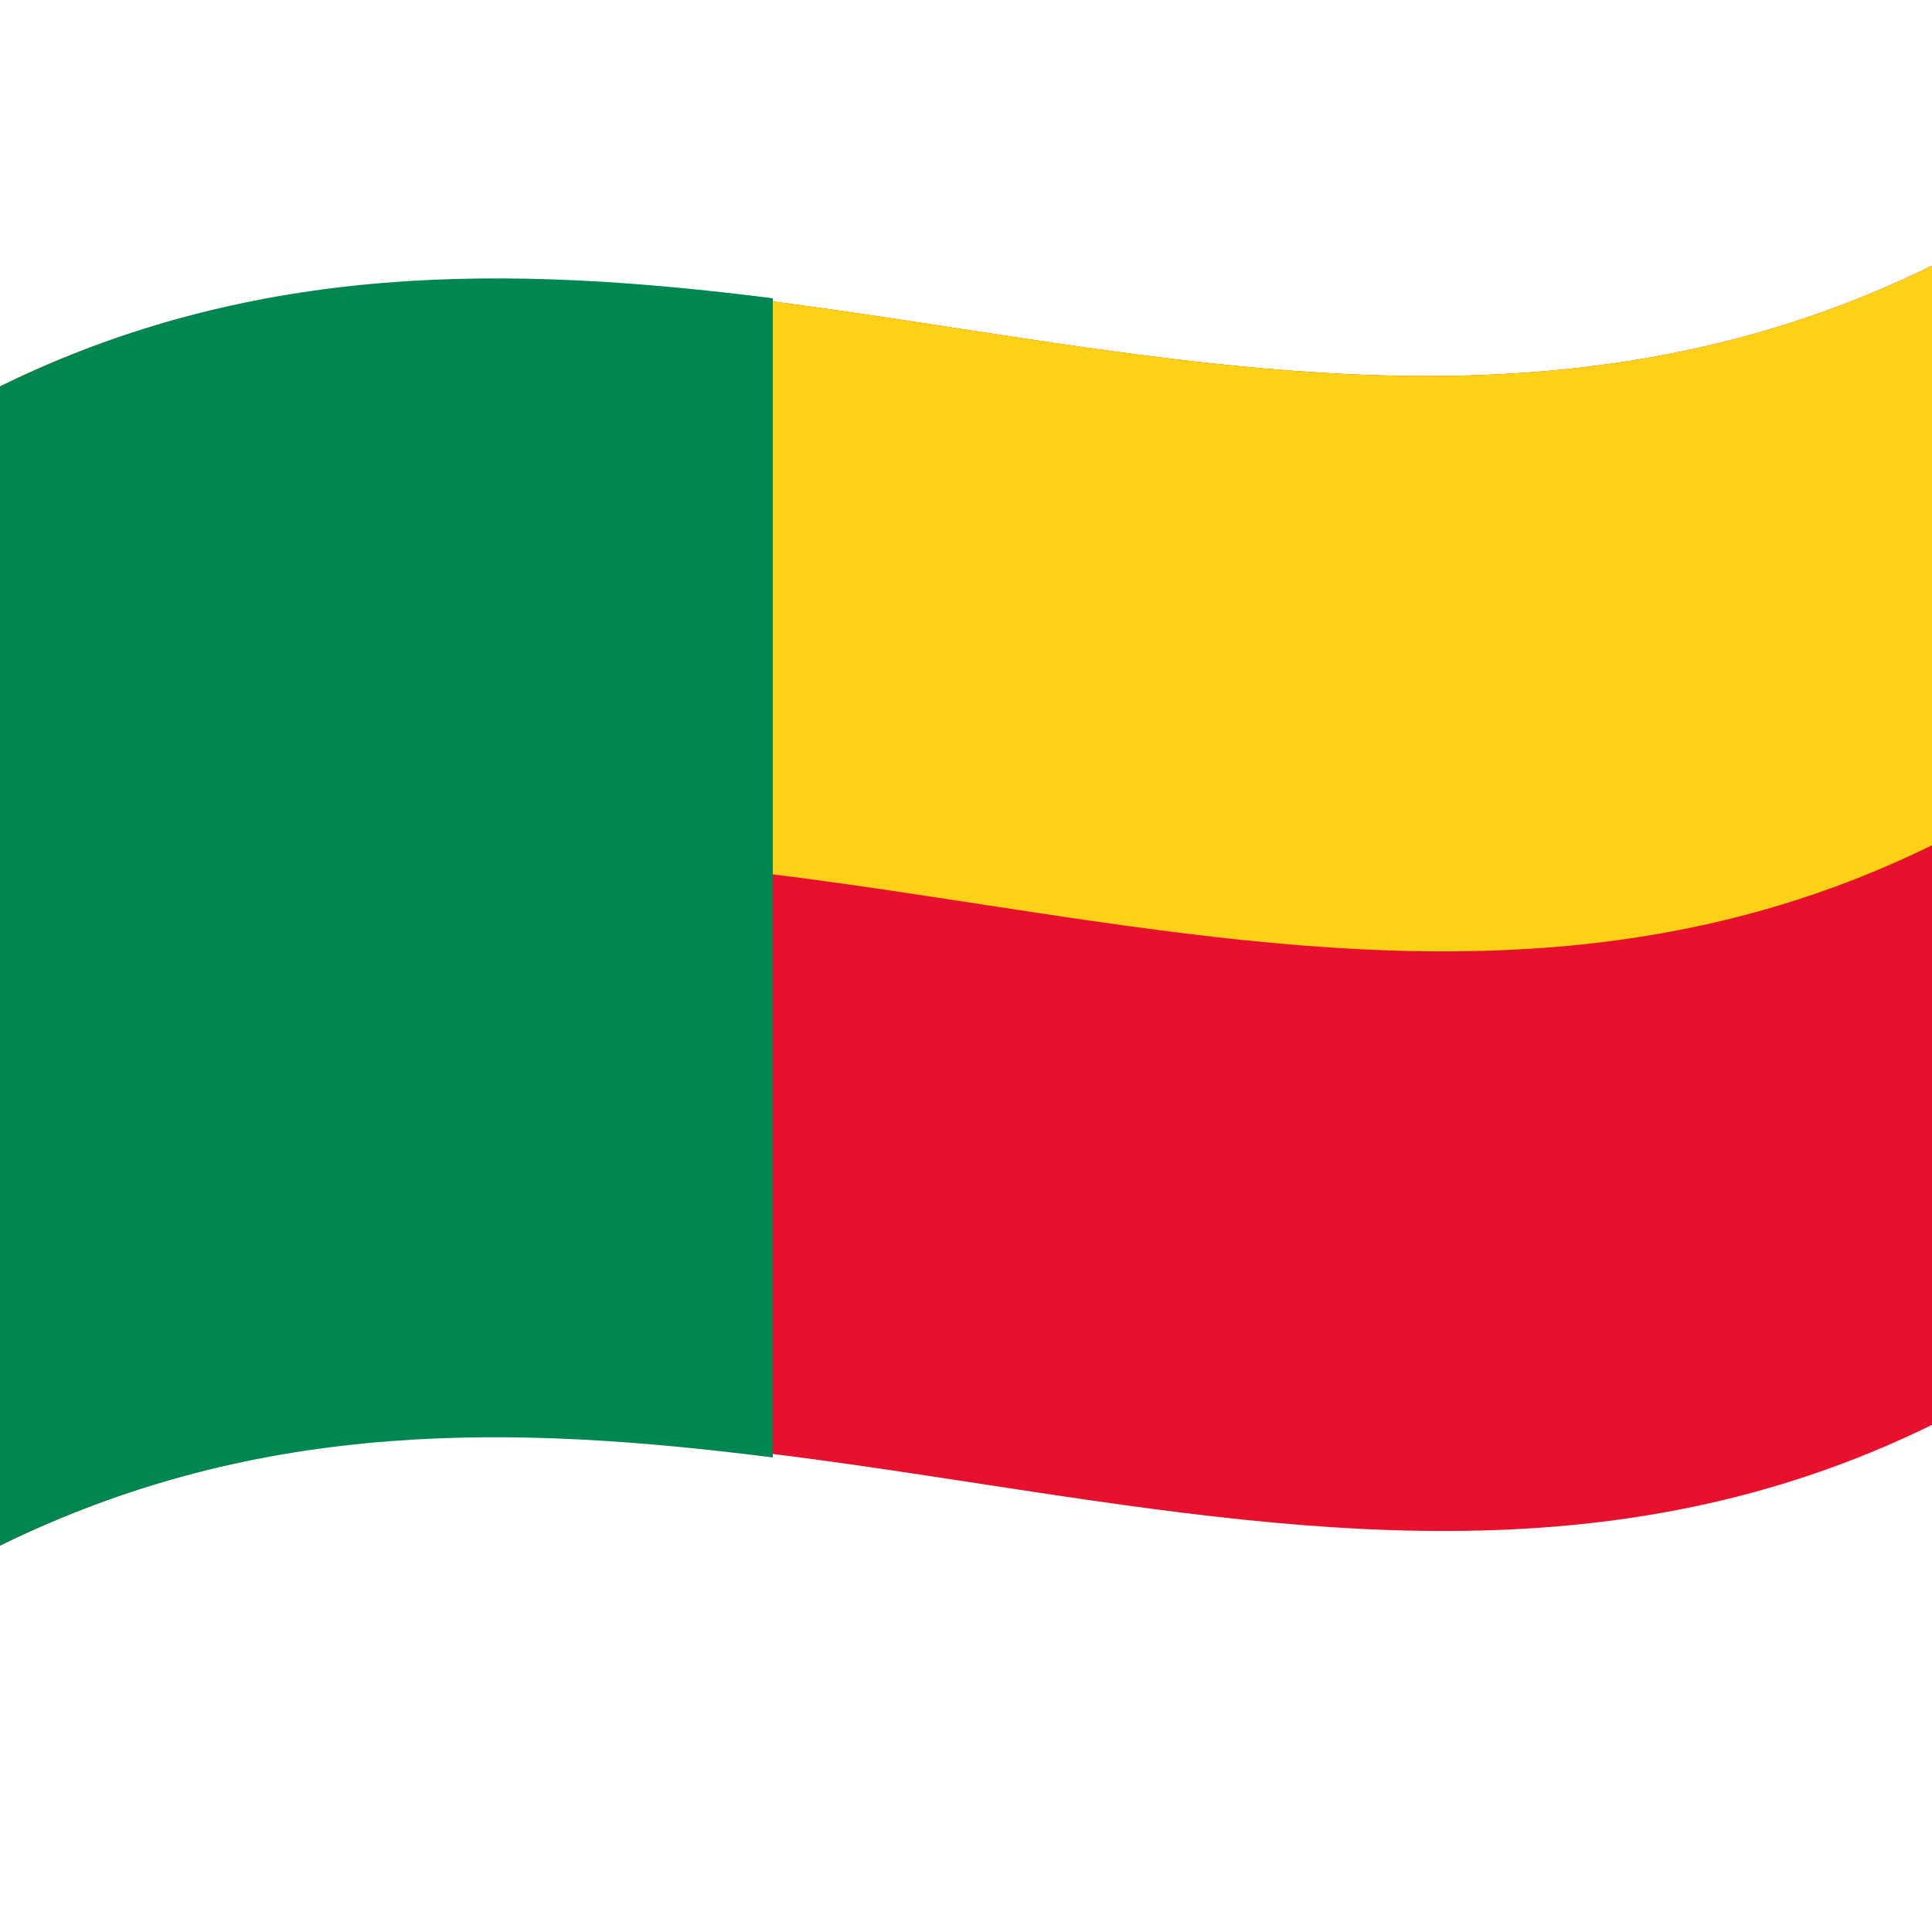
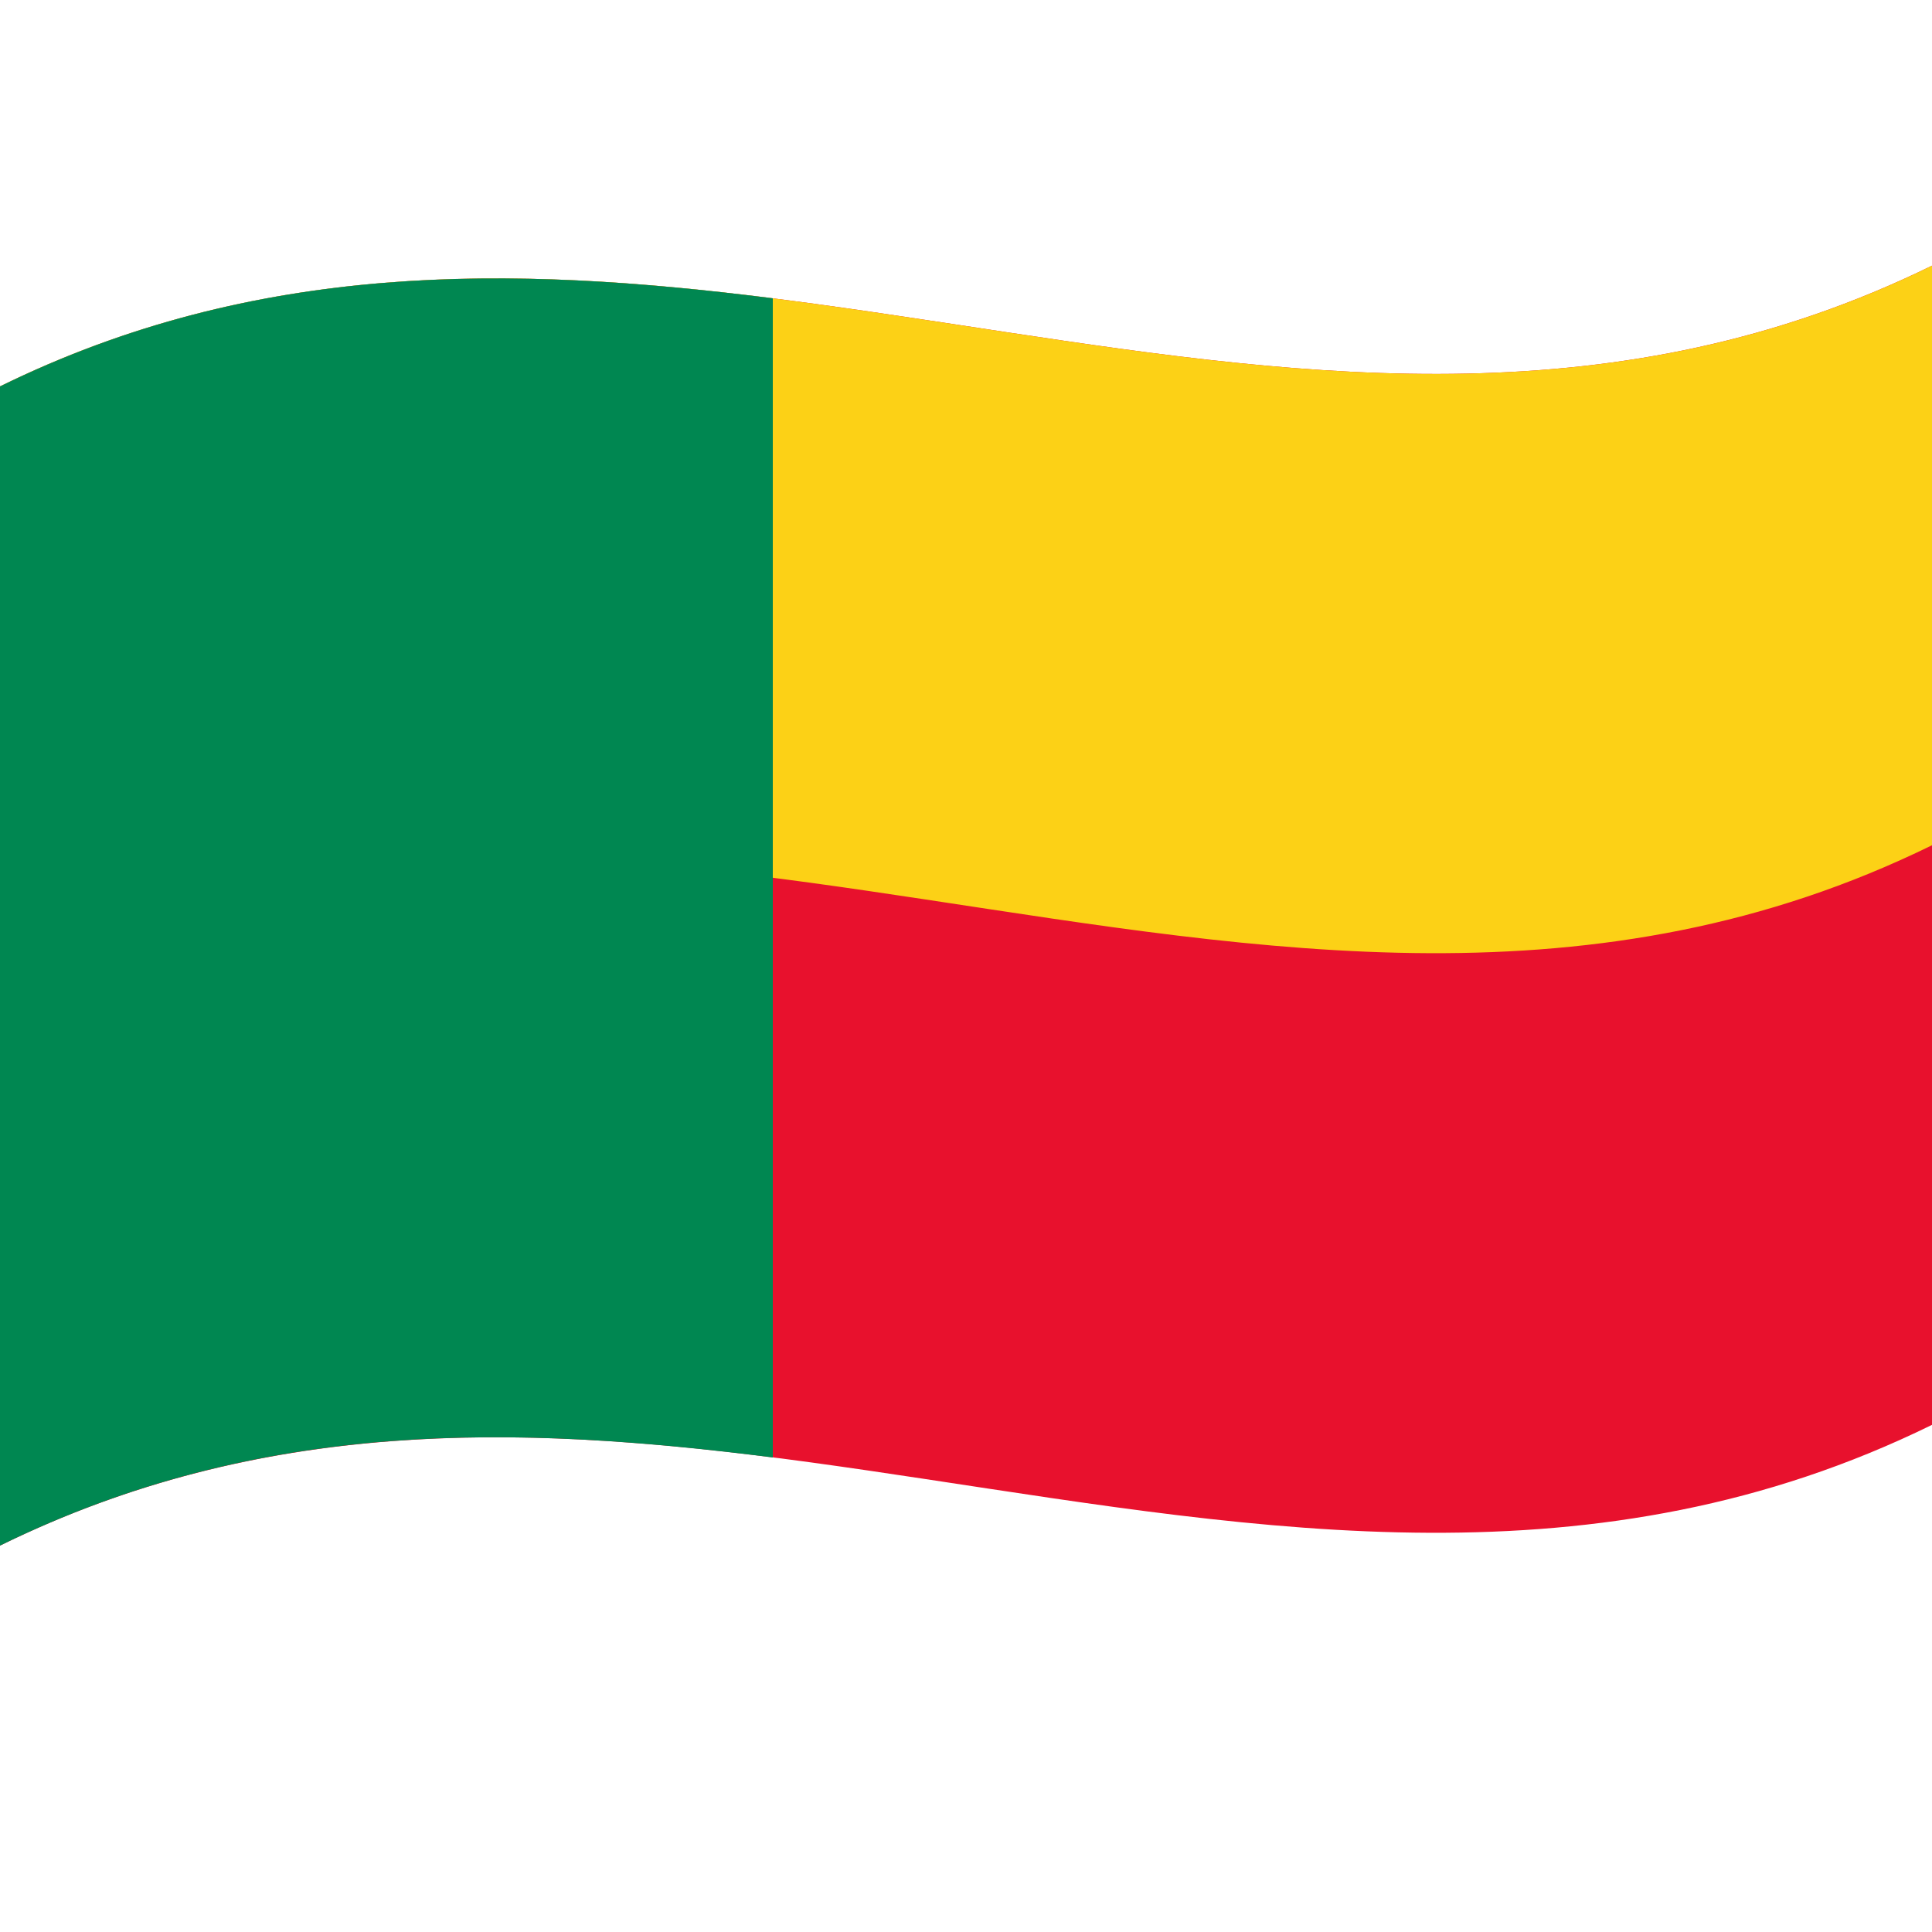
<svg xmlns="http://www.w3.org/2000/svg" viewBox="0 0 1000 1000">
  <defs />
-   <path fill="#E8112D" d="M0,200 C330.97,37.52 661.21,303.8 1000,137.5 L1000,737.5 C669.03,899.98 338.79,633.7 0,800 L0,200" />
-   <path fill="#FCD116" d="M0,200 C330.97,37.52 661.21,303.8 1000,137.5 L1000,437.5 C669.03,599.98 338.79,333.7 0,500 L0,200" />
+   <path fill="#E8112D" d="M0,200 C173.47,114.84 346.32,145.53 521.2,171.97 C679.07,195.84 838.71,216.67 1000,137.5 L1000,737.5 C826.53,822.66 653.68,791.97 478.8,765.53 C320.93,741.66 161.29,720.83 0,800 L0,200" />
+   <path fill="#FCD116" d="M0,200 C173.47,114.84 346.32,145.53 521.2,171.97 C679.07,195.84 838.71,216.67 1000,137.5 L1000,437.5 C826.53,522.66 653.68,491.97 478.8,465.53 C320.93,441.66 161.29,420.83 0,500 L0,200" />
  <path fill="#008751" d="M0,200 C132.14,135.13 263.88,137.18 400,154.38 L400,754.38 C268.28,737.74 135.67,733.4 0,800 L0,200" />
</svg>
